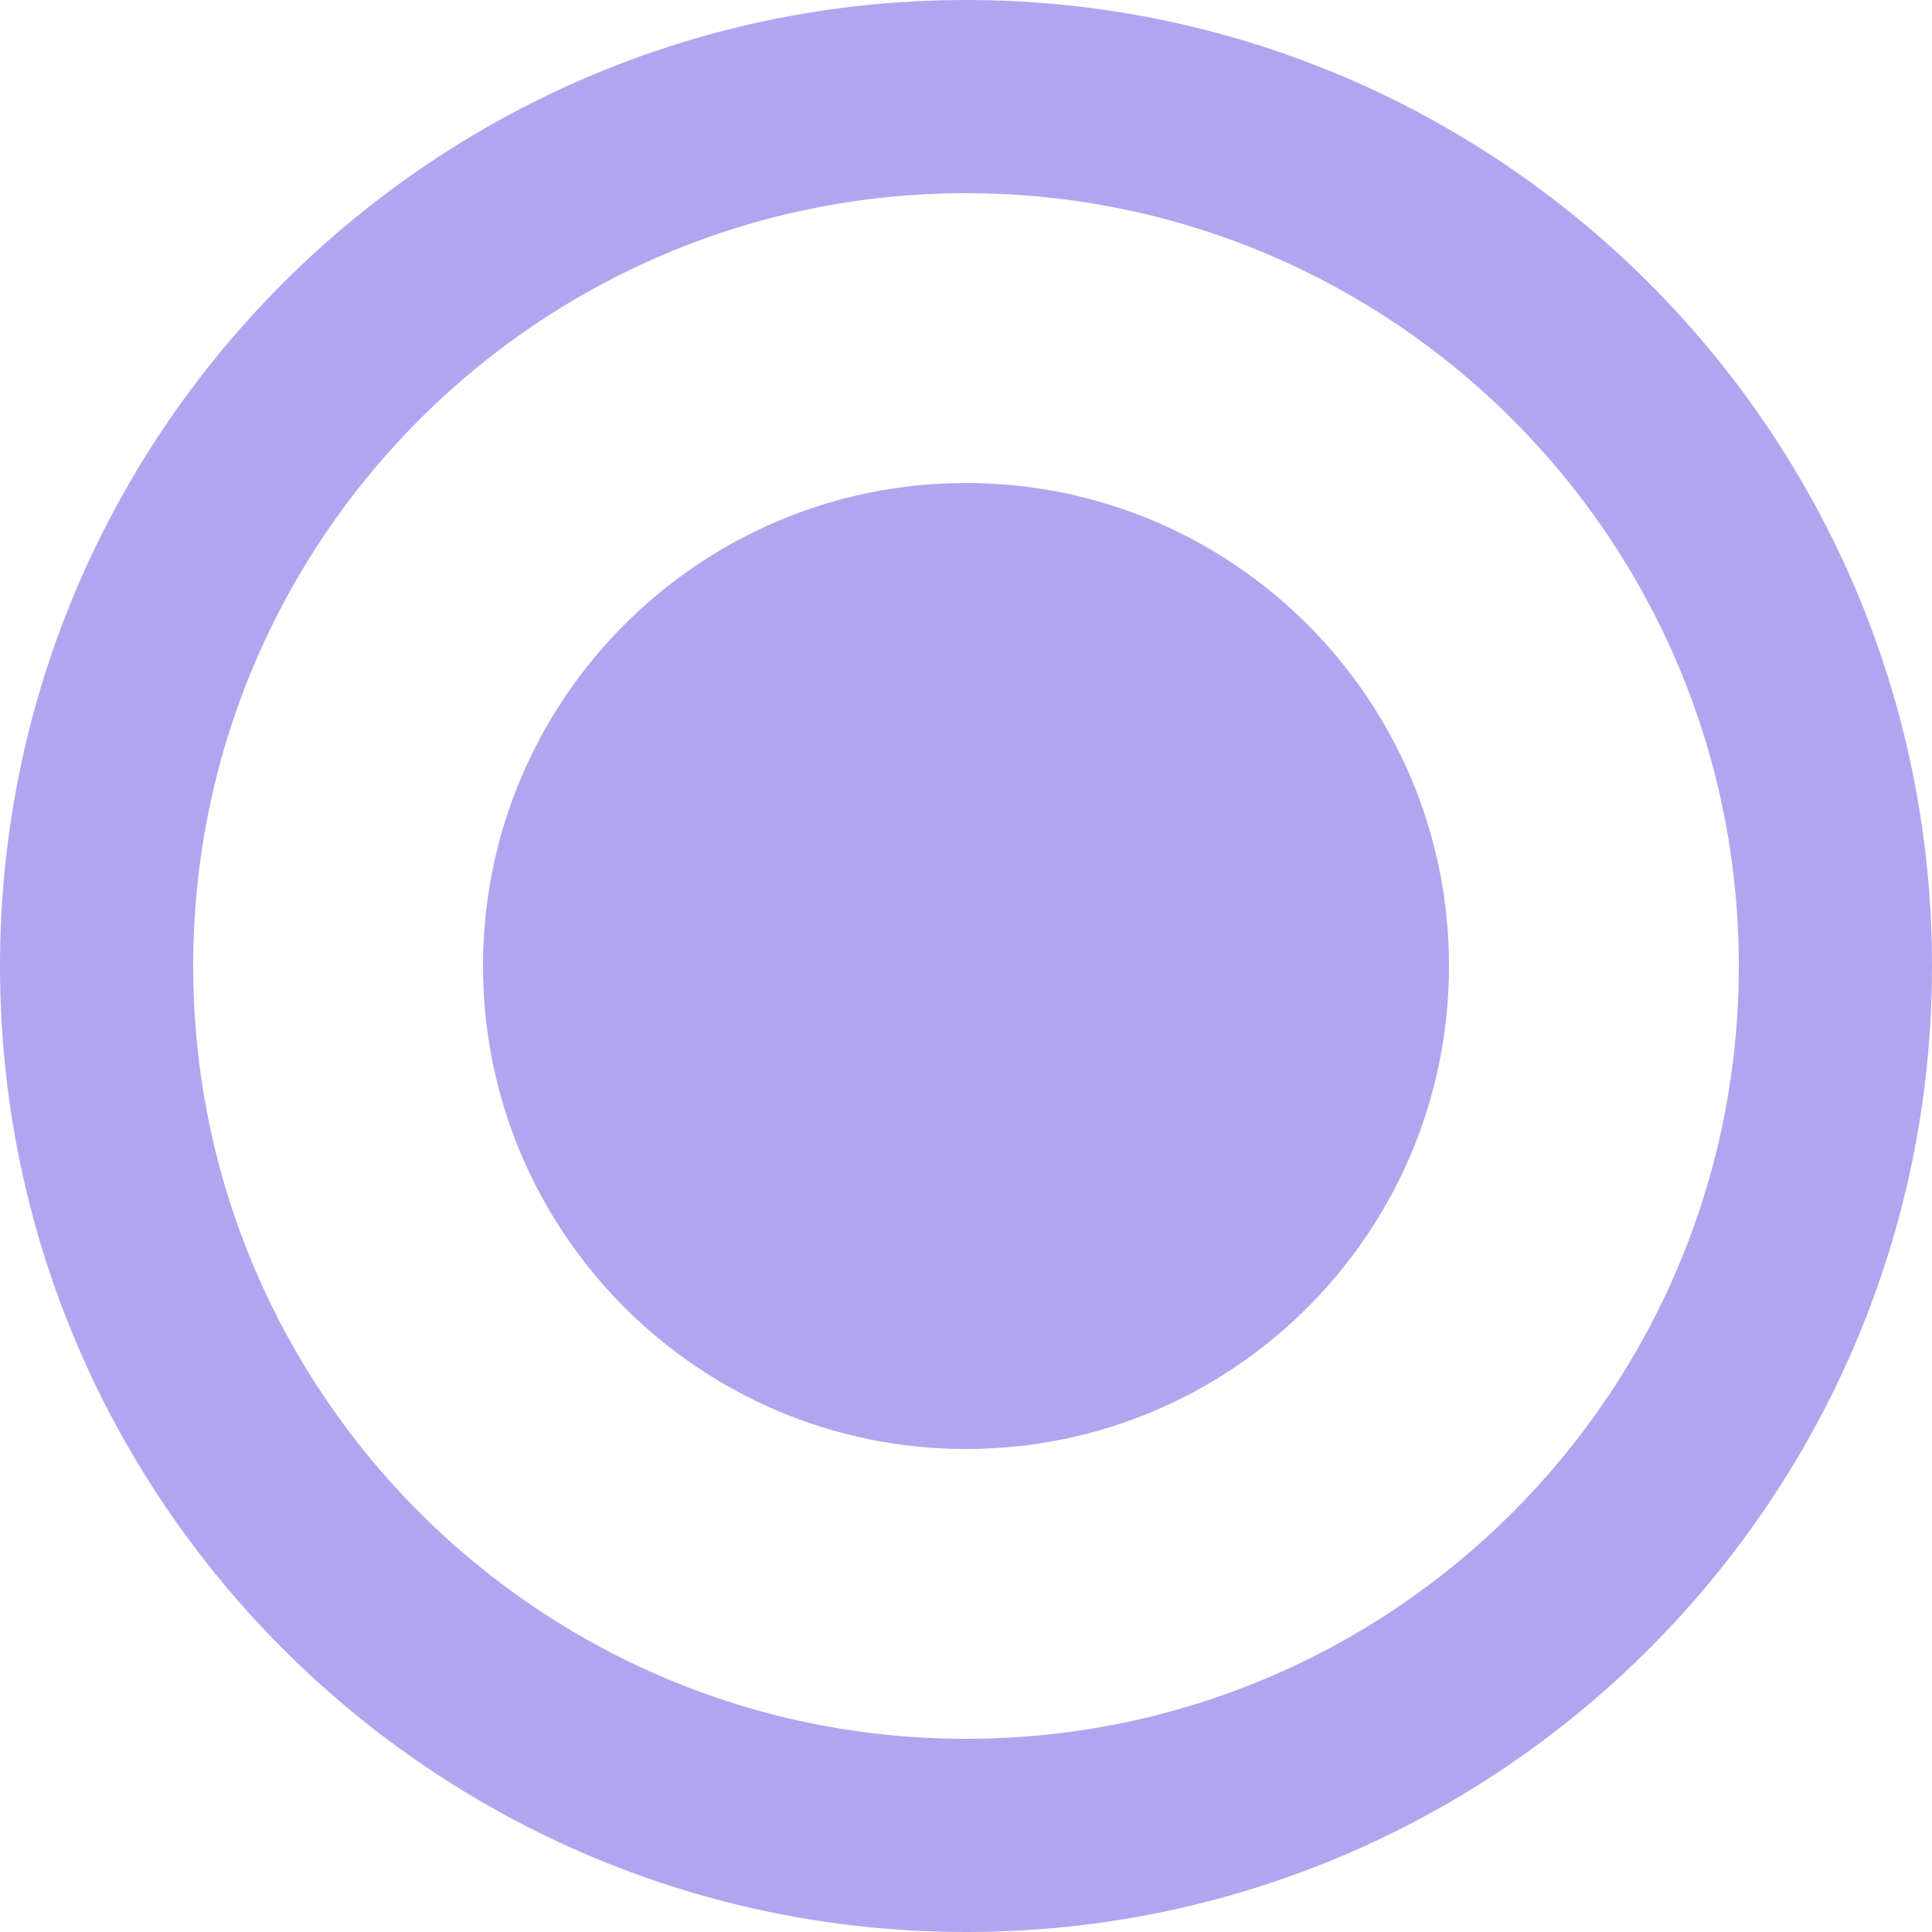
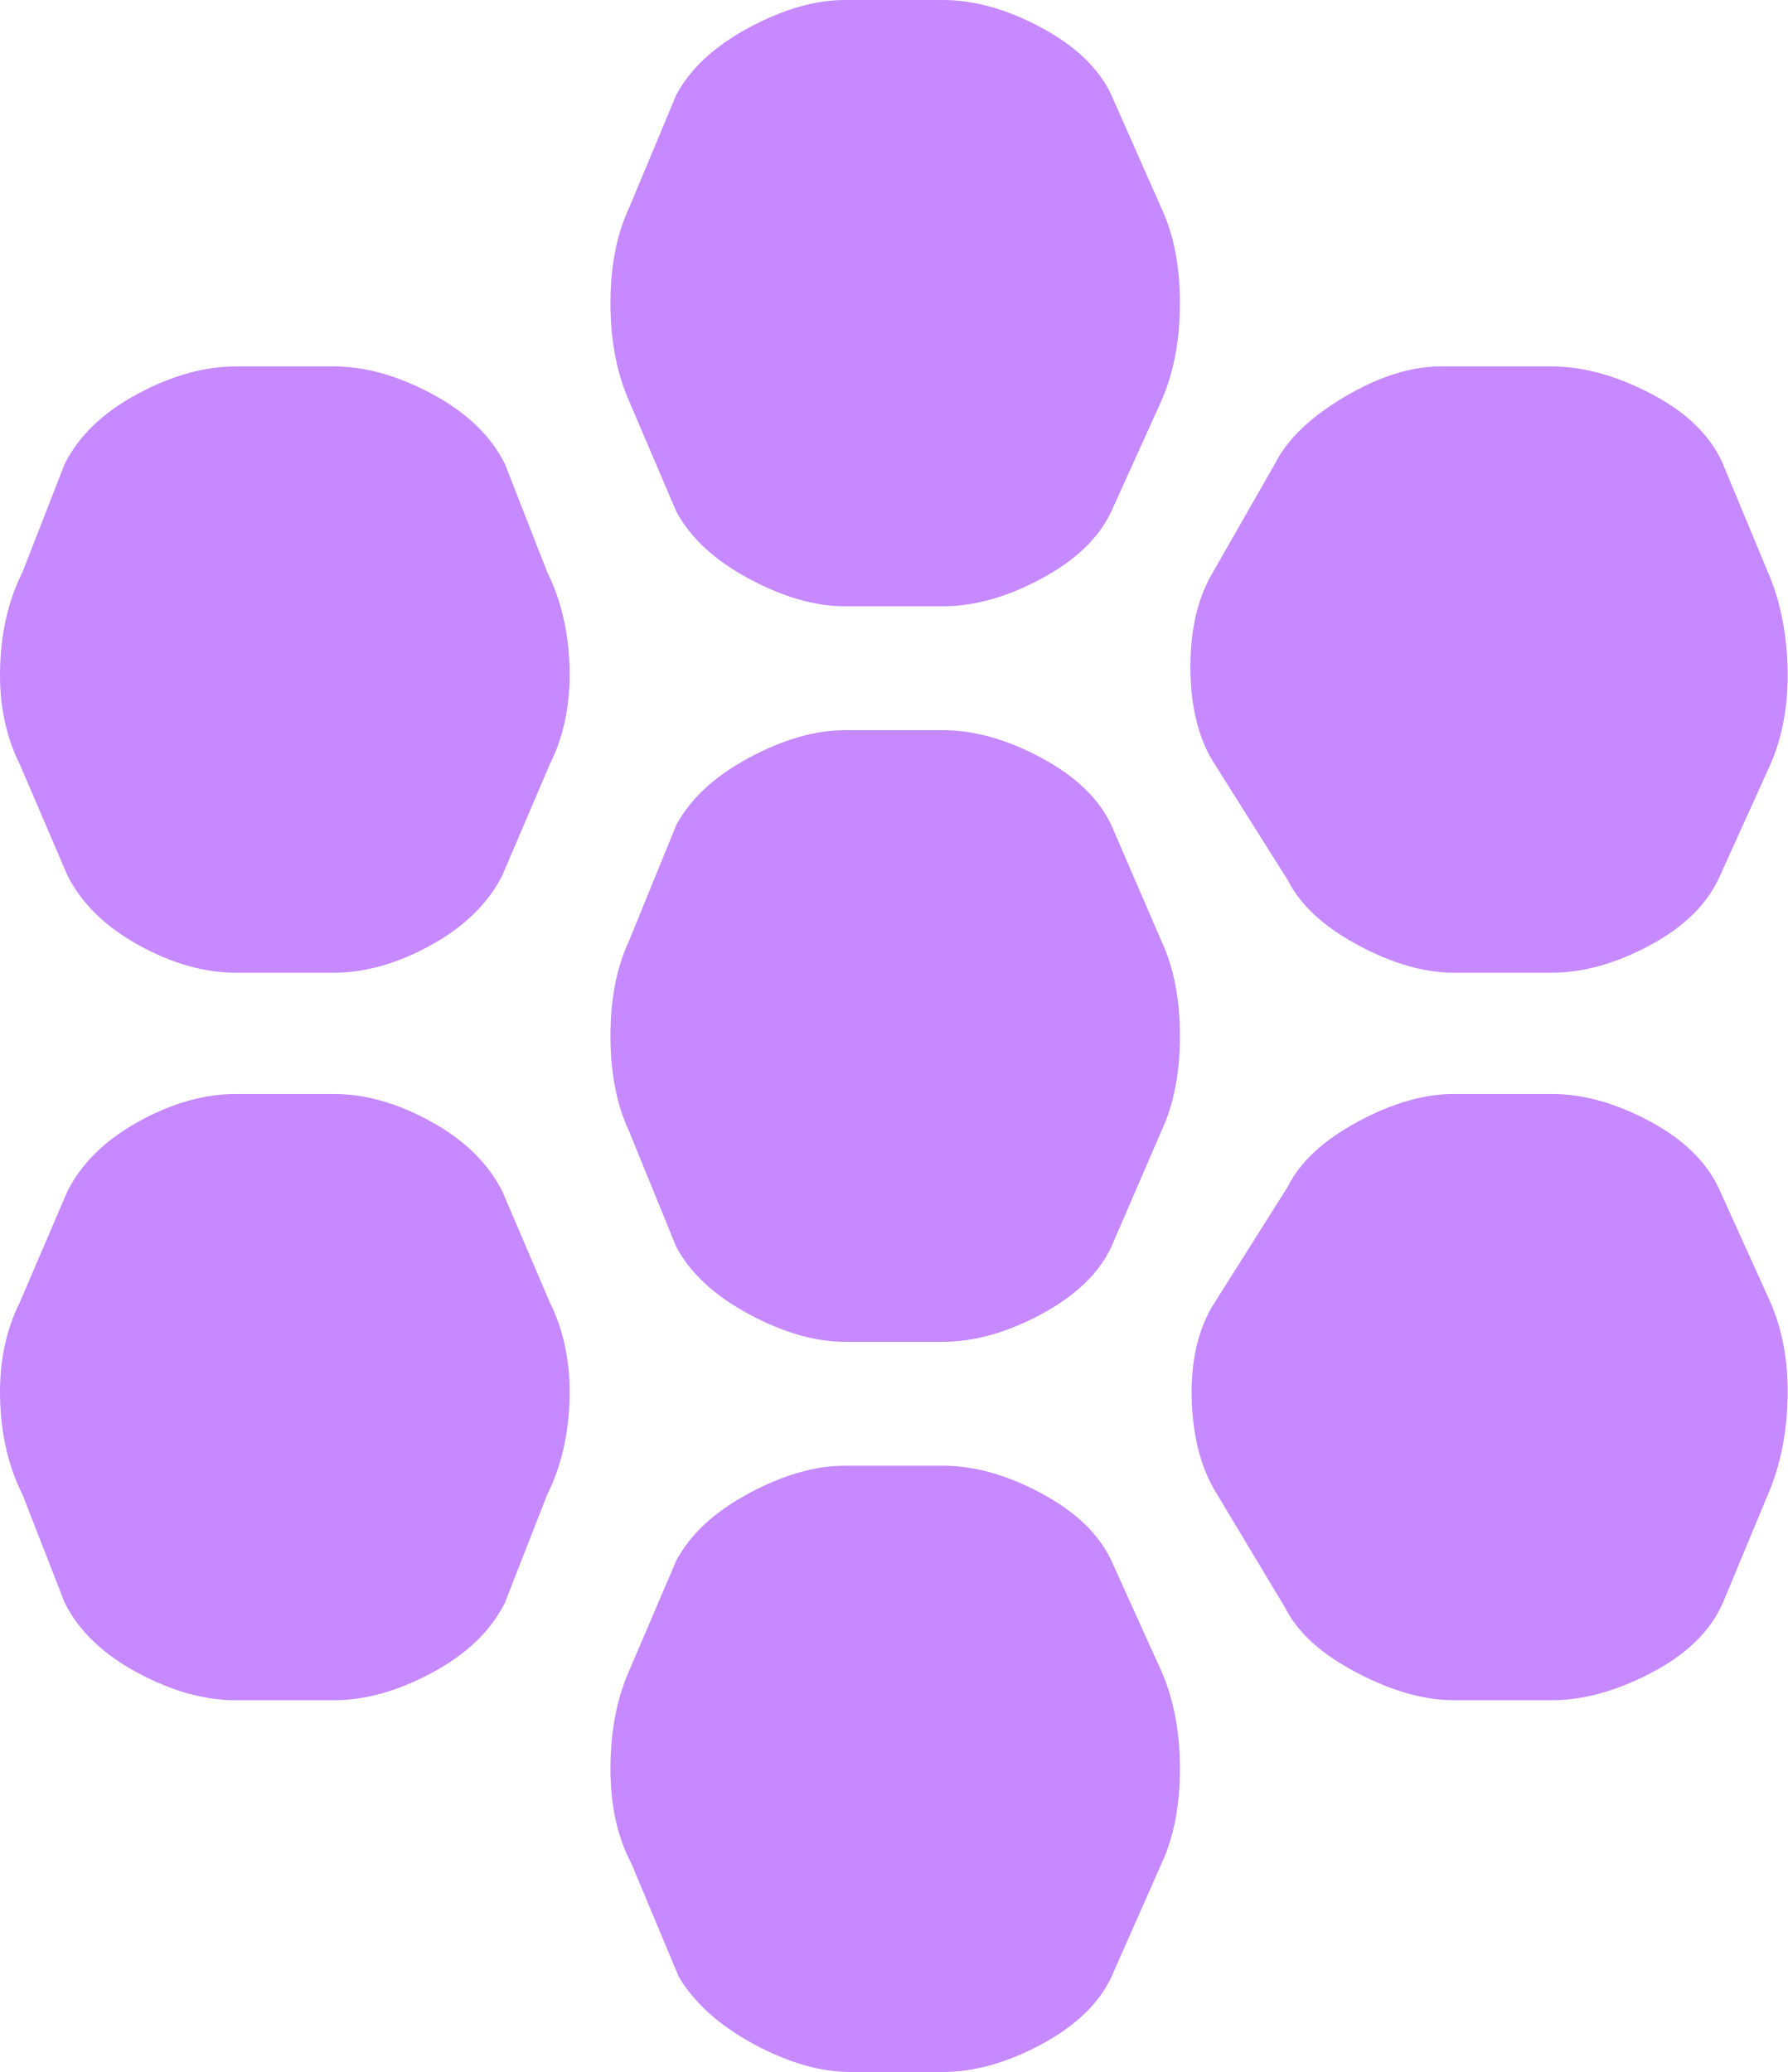
- <svg xmlns="http://www.w3.org/2000/svg" width="16" height="16" viewBox="0 0 16 16" version="1.1" id="svg14360">
-   <defs id="defs14364" />
-   <path d="M 8,4 C 5.792,4 4,5.792 4,8 c 0,2.208 1.792,4 4,4 2.208,0 4,-1.792 4,-4 C 12,5.792 10.208,4 8,4 Z M 8,0 C 3.584,0 0,3.584 0,8 c 0,4.416 3.584,8 8,8 4.416,0 8,-3.584 8,-8 C 16,3.584 12.416,0 8,0 Z M 8,14.4 C 4.464,14.4 1.6,11.536 1.6,8 1.6,4.464 4.464,1.6 8,1.6 c 3.536,0 6.4,2.864 6.4,6.4 0,3.536 -2.864,6.4 -6.4,6.4 z" id="path14356" style="fill:#b2a5ef;fill-opacity:1;stroke-width:0.8" />
-   <path d="M 0,-8 H 24 V 16 H 0 Z" id="path14358" style="fill:none" />
+ <svg xmlns="http://www.w3.org/2000/svg" height="16.376" width="14.126" version="1.1" id="svg4">
+   <defs id="defs8" />
+   <path d="m 11.49,7.688 q -0.354,0 -0.76,-0.219 -0.406,-0.219 -0.552,-0.51 L 9.574,6 q -0.167,-0.291 -0.167,-0.729 0,-0.437 0.167,-0.729 L 10.074,3.667 q 0.146,-0.291 0.552,-0.531 0.406,-0.24 0.76,-0.24 h 0.875 q 0.375,0 0.792,0.219 0.417,0.219 0.562,0.552 l 0.355,0.854 q 0.145,0.334 0.156,0.761 0.01,0.427 -0.136,0.76 l -0.396,0.875 q -0.145,0.333 -0.552,0.552 -0.406,0.219 -0.781,0.219 z m -4.812,2.917 q -0.354,0 -0.761,-0.219 -0.406,-0.219 -0.573,-0.531 l -0.374,-0.917 q -0.146,-0.312 -0.146,-0.75 0,-0.438 0.146,-0.75 l 0.374,-0.917 q 0.167,-0.312 0.573,-0.531 0.407,-0.219 0.761,-0.219 h 0.771 q 0.375,0 0.781,0.219 0.406,0.219 0.552,0.531 l 0.396,0.917 q 0.146,0.312 0.146,0.75 0,0.438 -0.146,0.75 l -0.396,0.917 q -0.146,0.312 -0.552,0.531 -0.406,0.219 -0.781,0.219 z m 0,-5.813 q -0.354,0 -0.761,-0.219 -0.406,-0.218 -0.573,-0.531 l -0.374,-0.875 q -0.146,-0.333 -0.146,-0.771 0,-0.437 0.146,-0.75 l 0.374,-0.896 q 0.167,-0.312 0.573,-0.531 0.407,-0.219 0.761,-0.219 h 0.771 q 0.375,0 0.781,0.219 0.406,0.219 0.552,0.531 l 0.396,0.896 q 0.146,0.313 0.146,0.75 0,0.438 -0.146,0.771 l -0.396,0.875 q -0.146,0.313 -0.552,0.531 -0.406,0.219 -0.781,0.219 z m -4.813,2.896 q -0.375,0 -0.771,-0.219 Q 0.699,7.25 0.532,6.917 l -0.375,-0.875 Q -0.01,5.709 6.7977528e-4,5.282 0.011,4.855 0.178,4.521 l 0.333,-0.854 q 0.167,-0.333 0.573,-0.552 0.406,-0.219 0.781,-0.219 h 0.771 q 0.375,0 0.781,0.219 0.407,0.219 0.573,0.552 l 0.334,0.854 q 0.166,0.334 0.177,0.761 0.01,0.427 -0.157,0.76 l -0.374,0.875 q -0.167,0.333 -0.563,0.552 -0.396,0.219 -0.771,0.219 z m 0,5.75 q -0.375,0 -0.781,-0.219 Q 0.678,13 0.511,12.667 l -0.333,-0.854 Q 0.011,11.48 6.7977528e-4,11.053 -0.01,10.626 0.157,10.292 l 0.375,-0.875 q 0.167,-0.333 0.562,-0.552 0.396,-0.219 0.771,-0.219 h 0.771 q 0.375,0 0.771,0.219 0.396,0.219 0.563,0.552 l 0.374,0.875 q 0.167,0.334 0.157,0.761 -0.011,0.427 -0.177,0.76 l -0.334,0.854 q -0.166,0.333 -0.573,0.552 -0.406,0.219 -0.781,0.219 z m 4.855,2.938 q -0.355,0 -0.761,-0.219 -0.406,-0.219 -0.594,-0.531 l -0.375,-0.896 q -0.166,-0.313 -0.166,-0.75 0,-0.438 0.146,-0.771 l 0.374,-0.875 q 0.167,-0.313 0.573,-0.531 0.407,-0.219 0.761,-0.219 h 0.771 q 0.375,0 0.781,0.219 0.406,0.218 0.552,0.531 l 0.396,0.875 q 0.146,0.333 0.146,0.771 0,0.437 -0.146,0.75 l -0.396,0.896 q -0.146,0.312 -0.552,0.531 -0.406,0.219 -0.781,0.219 z M 11.49,13.438 q -0.354,0 -0.77,-0.219 -0.417,-0.219 -0.563,-0.51 L 9.594,11.771 q -0.166,-0.291 -0.177,-0.718 -0.01,-0.427 0.157,-0.719 L 10.178,9.376 q 0.146,-0.292 0.552,-0.511 0.406,-0.219 0.76,-0.219 h 0.771 q 0.375,0 0.781,0.219 0.407,0.219 0.552,0.552 l 0.396,0.875 q 0.146,0.334 0.136,0.761 -0.011,0.427 -0.156,0.76 l -0.355,0.854 q -0.145,0.333 -0.562,0.552 -0.417,0.219 -0.792,0.219 z" id="path2" style="fill:#c689ff;fill-opacity:1" />
</svg>
